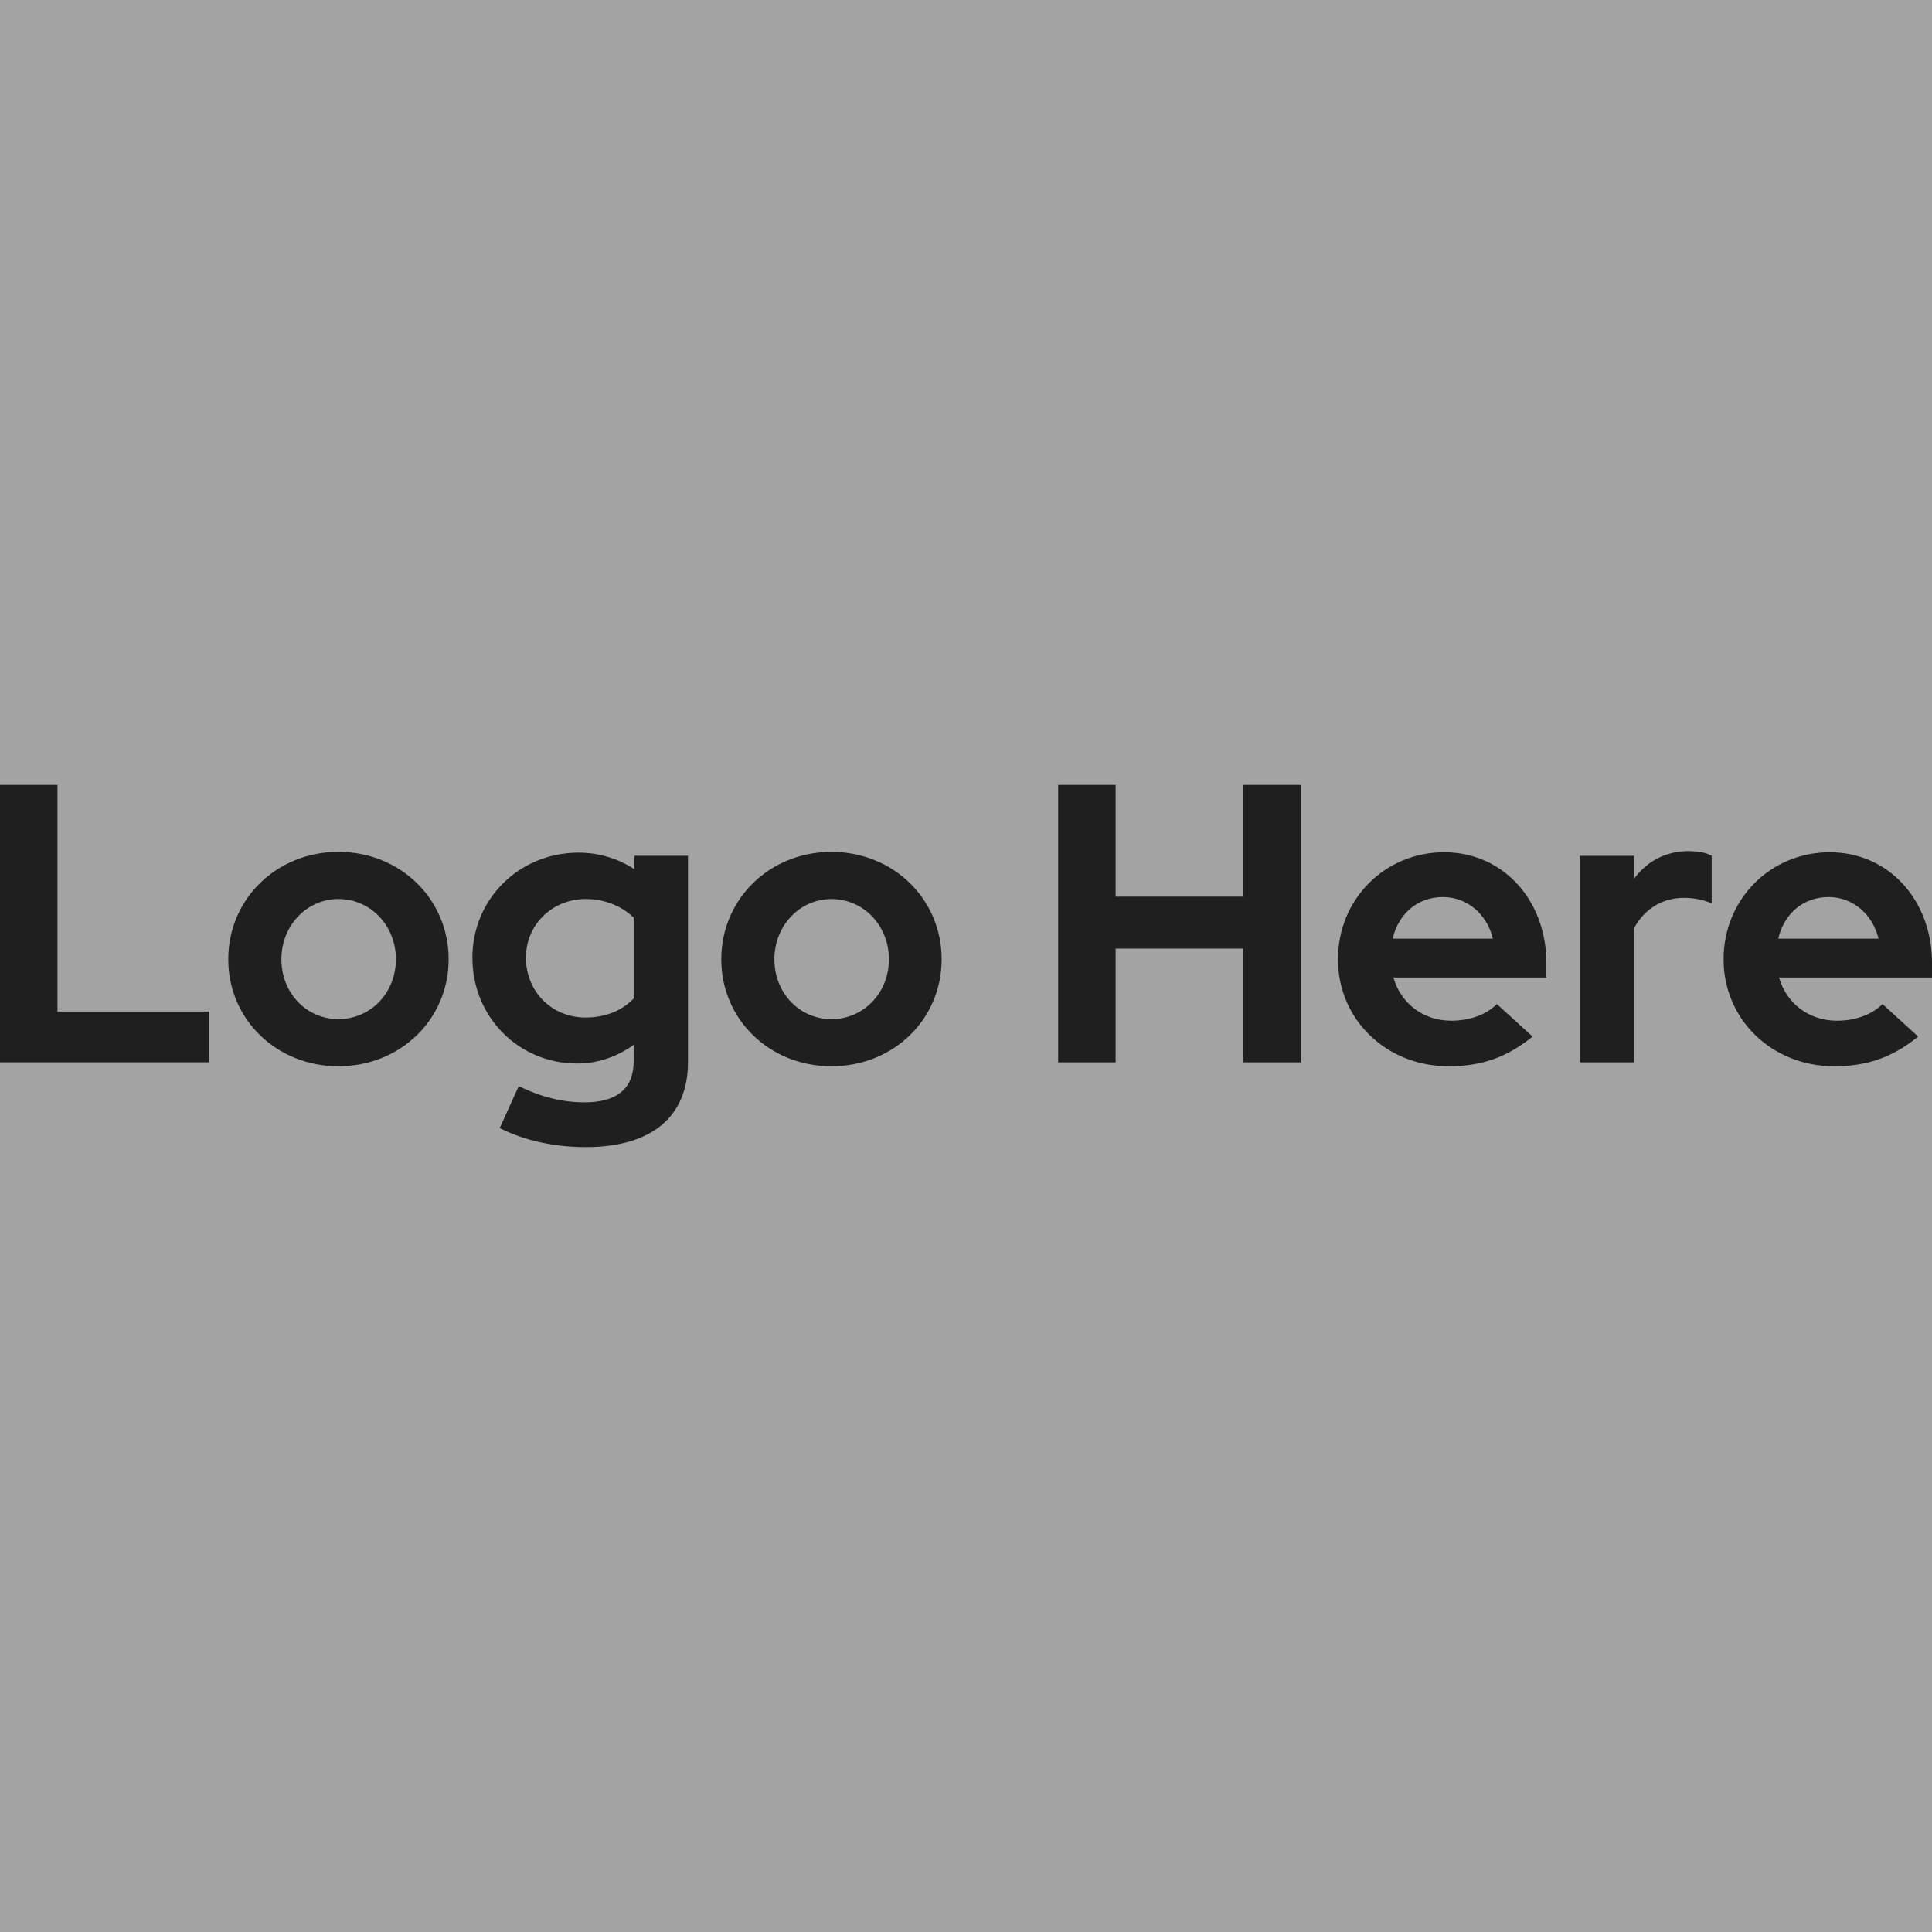
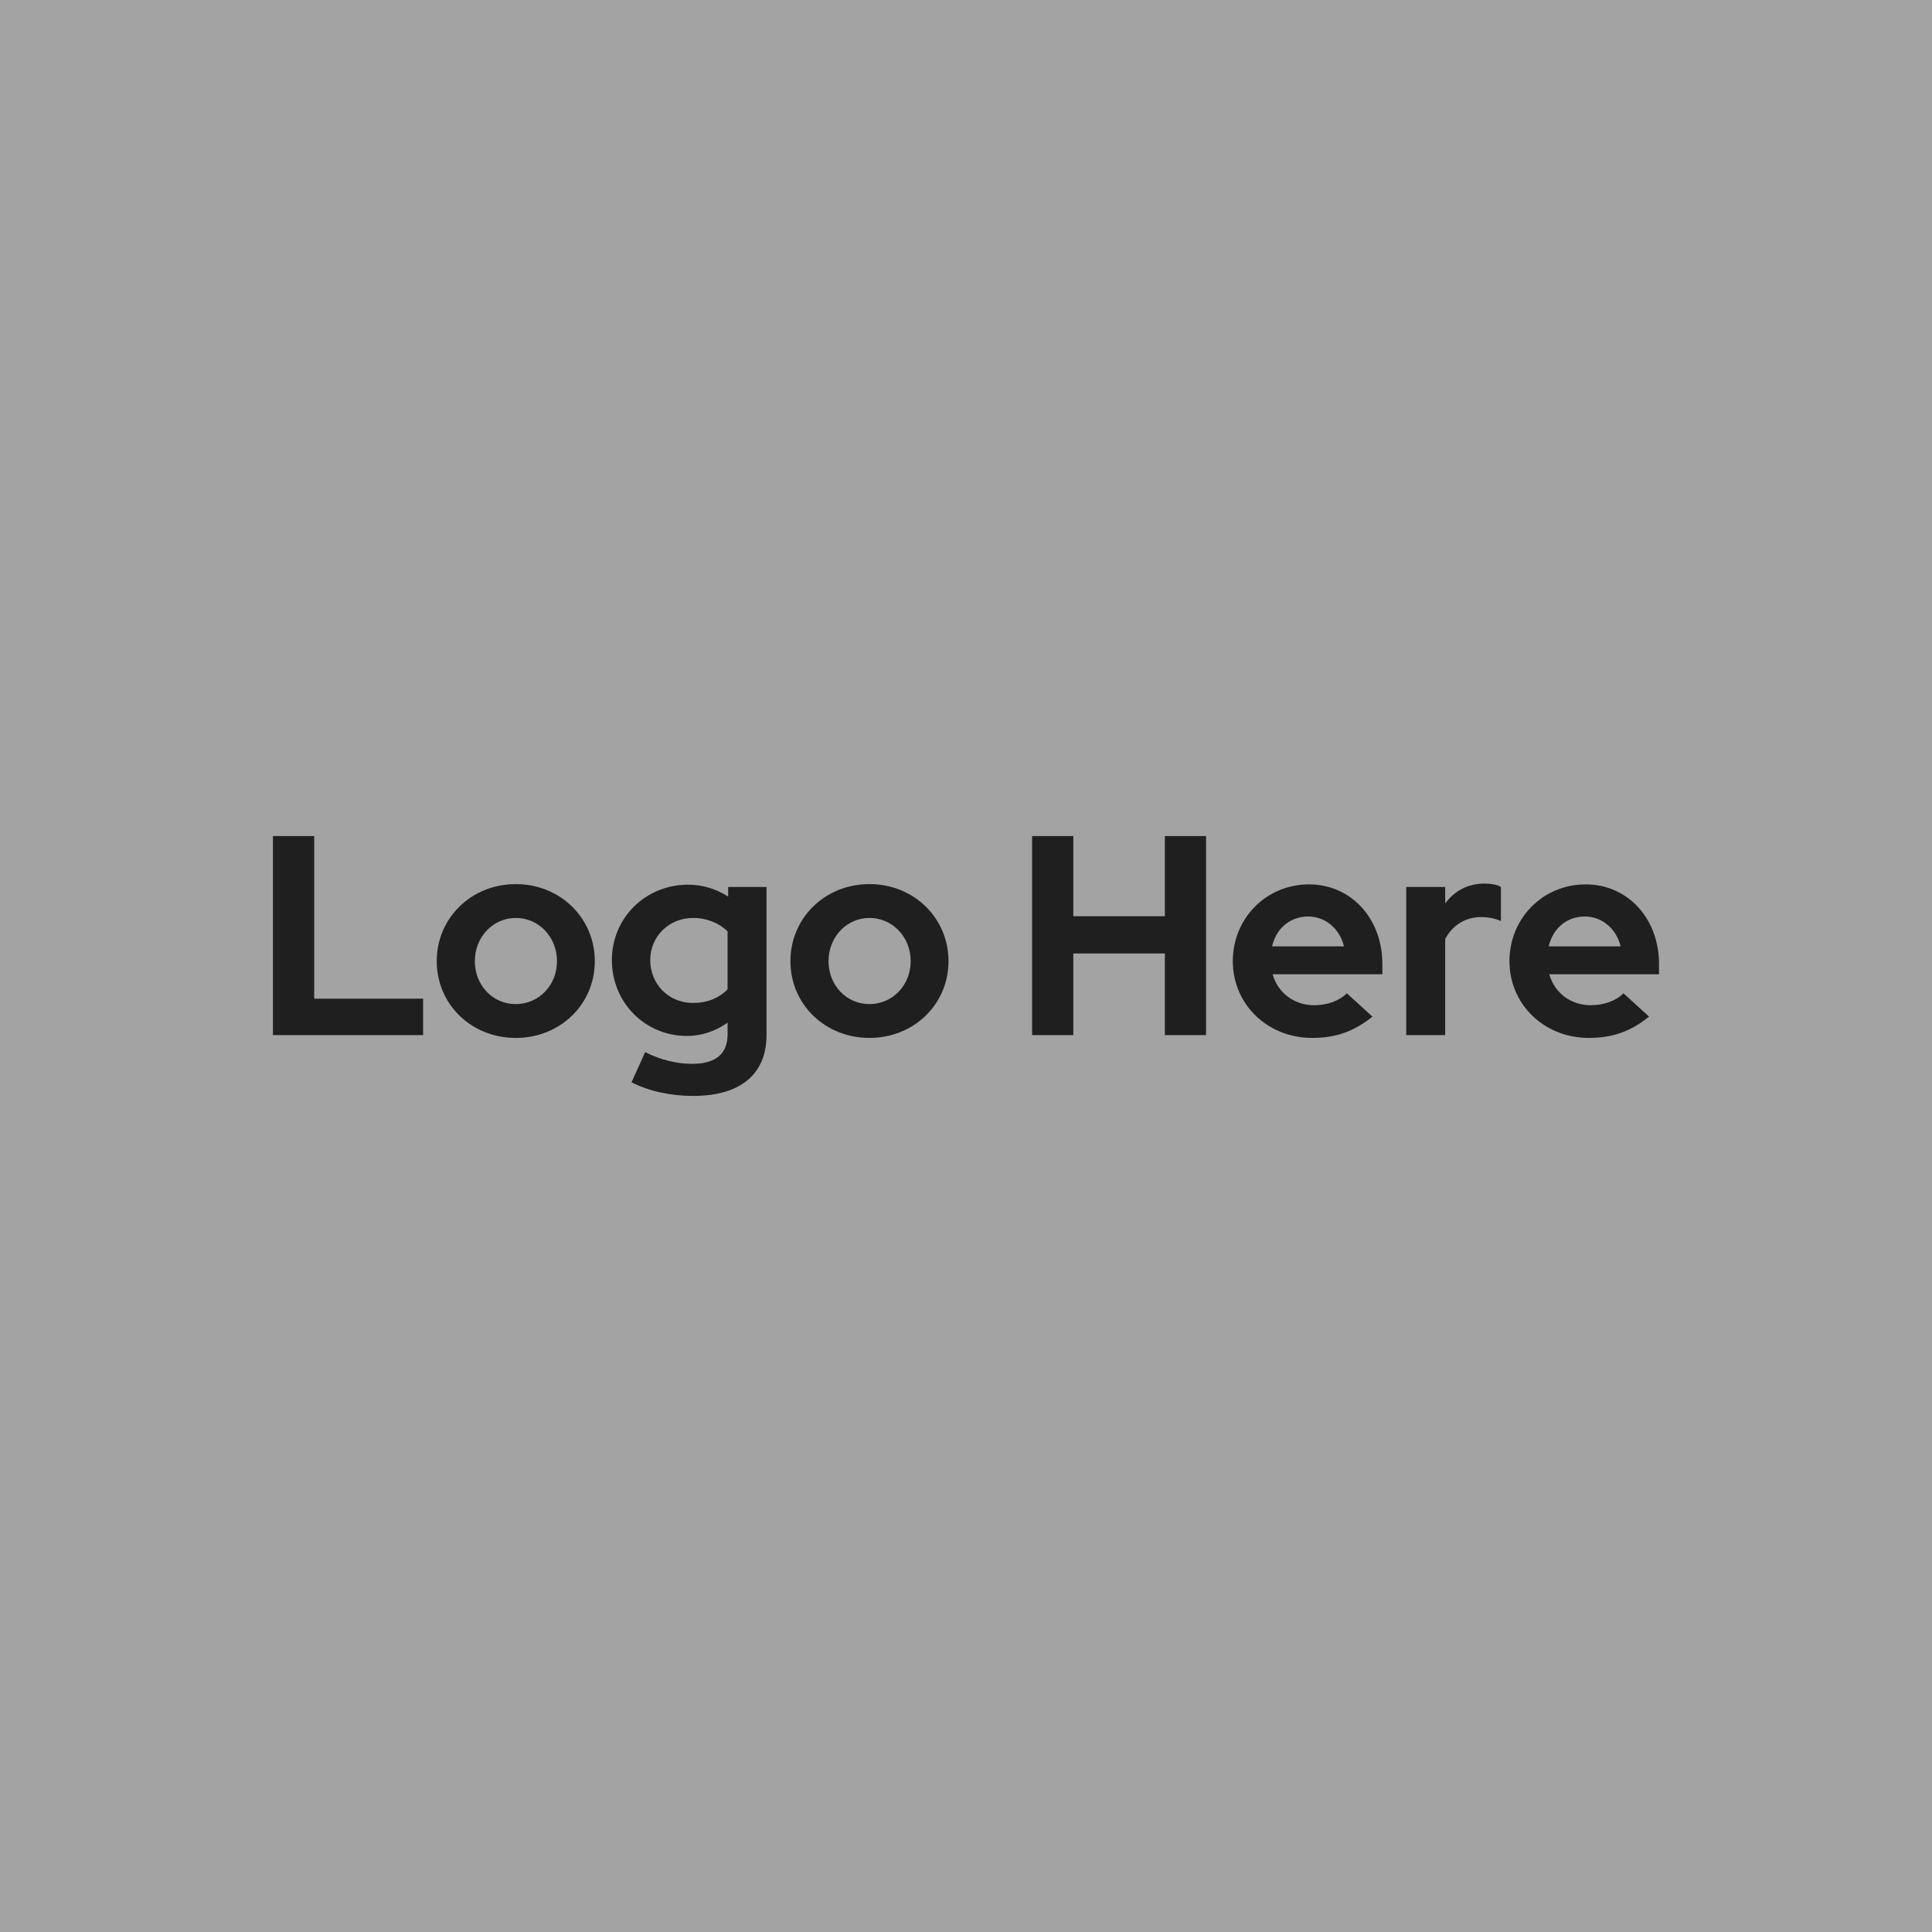
<svg xmlns="http://www.w3.org/2000/svg" xmlns:xlink="http://www.w3.org/1999/xlink" width="264.583mm" height="264.583mm" viewBox="0 0 264.583 264.583" version="1.1" id="svg1" xml:space="preserve">
  <defs id="defs1">
    <linearGradient id="linearGradient2">
      <stop style="stop-color:#cf3c23;stop-opacity:1;" offset="0.345" id="stop1" />
      <stop style="stop-color:#bfbfbf;stop-opacity:0.502;" offset="1" id="stop2" />
    </linearGradient>
    <linearGradient id="linearGradient5">
      <stop style="stop-color:#cf3c23;stop-opacity:1;" offset="0.354" id="stop5" />
      <stop style="stop-color:#bfbfbf;stop-opacity:0.5;" offset="1" id="stop6" />
    </linearGradient>
    <linearGradient xlink:href="#linearGradient2" id="linearGradient54" gradientUnits="userSpaceOnUse" gradientTransform="translate(412.8076,2.701829)" x1="-294.944" y1="54.966" x2="-294.959" y2="65.785" />
    <linearGradient xlink:href="#linearGradient5" id="linearGradient55" gradientUnits="userSpaceOnUse" gradientTransform="translate(412.8076,2.701829)" x1="-320.406" y1="55.995" x2="-320.323" y2="65.867" />
  </defs>
  <g id="g47-5" transform="matrix(2.484801,0,0,2.484801,-128.6148,-70.09179)">
    <g id="g52-6">
      <rect style="fill:#a3a3a3;stroke-width:0.433;stroke-linecap:round;stroke-linejoin:round" id="rect1" width="106.481" height="106.481" x="51.761" y="28.208" />
-       <path style="font-weight:bold;font-size:21.842px;line-height:1;font-family:'Red Hat Display';-inkscape-font-specification:'Red Hat Display Bold';text-align:center;letter-spacing:0px;text-anchor:middle;fill:#1f1f1f;stroke-width:2.082;stroke-linecap:round;stroke-linejoin:round" d="M 51.761,86.756 H 63.293 V 83.96 H 54.928 V 71.467 h -3.167 z m 18.653,0.218 c 3.407,0 6.072,-2.577 6.072,-5.897 0,-3.32 -2.665,-5.919 -6.072,-5.919 -3.407,0 -6.072,2.599 -6.072,5.919 0,3.32 2.665,5.897 6.072,5.897 z m 0,-2.599 c -1.769,0 -3.145,-1.442 -3.145,-3.298 0,-1.857 1.398,-3.32 3.145,-3.32 1.769,0 3.167,1.463 3.167,3.32 0,1.857 -1.398,3.298 -3.167,3.298 z m 13.63,7.055 c 3.648,0 5.635,-1.682 5.635,-4.696 V 75.376 h -2.949 v 0.743 c -0.896,-0.59 -1.966,-0.917 -3.08,-0.917 -3.276,0 -5.854,2.556 -5.854,5.788 0,3.276 2.556,5.832 5.766,5.832 1.136,0 2.206,-0.371 3.123,-1.027 v 0.896 c 0,1.507 -0.917,2.272 -2.708,2.272 -1.201,0 -2.381,-0.284 -3.626,-0.896 l -1.048,2.315 c 1.332,0.677 2.992,1.048 4.74,1.048 z m -0.022,-7.142 c -1.857,0 -3.276,-1.442 -3.276,-3.298 0,-1.813 1.442,-3.233 3.298,-3.233 1.048,0 1.988,0.393 2.643,1.027 v 4.456 c -0.655,0.677 -1.573,1.048 -2.665,1.048 z m 13.564,2.687 c 3.407,0 6.072,-2.577 6.072,-5.897 0,-3.32 -2.665,-5.919 -6.072,-5.919 -3.407,0 -6.072,2.599 -6.072,5.919 0,3.32 2.665,5.897 6.072,5.897 z m 0,-2.599 c -1.769,0 -3.145,-1.442 -3.145,-3.298 0,-1.857 1.398,-3.32 3.145,-3.32 1.769,0 3.167,1.463 3.167,3.32 0,1.857 -1.398,3.298 -3.167,3.298 z m 12.494,2.381 h 3.167 v -6.269 h 7.033 v 6.269 h 3.167 v -15.29 h -3.167 v 6.16 h -7.033 v -6.16 h -3.167 z m 21.515,0.218 c 1.835,0 3.233,-0.502 4.631,-1.638 l -1.966,-1.791 c -0.59,0.59 -1.507,0.917 -2.512,0.917 -1.573,0 -2.796,-0.983 -3.189,-2.381 h 8.431 v -0.786 c 0,-3.495 -2.403,-6.116 -5.635,-6.116 -3.276,0 -5.854,2.599 -5.854,5.897 0,3.32 2.665,5.897 6.094,5.897 z m -3.08,-7.033 c 0.328,-1.398 1.398,-2.293 2.774,-2.293 1.332,0 2.424,0.939 2.752,2.293 z m 10.31,6.815 h 2.992 v -7.383 c 0.568,-1.07 1.573,-1.682 2.752,-1.682 0.546,0 1.092,0.109 1.529,0.306 v -2.621 c -0.306,-0.175 -0.633,-0.24 -1.245,-0.262 -1.267,0 -2.315,0.546 -3.036,1.529 v -1.267 h -2.992 z m 14.023,0.218 c 1.835,0 3.233,-0.502 4.631,-1.638 l -1.966,-1.791 c -0.59,0.59 -1.507,0.917 -2.512,0.917 -1.573,0 -2.796,-0.983 -3.189,-2.381 h 8.431 v -0.786 c 0,-3.495 -2.403,-6.116 -5.635,-6.116 -3.276,0 -5.854,2.599 -5.854,5.897 0,3.32 2.665,5.897 6.094,5.897 z m -3.08,-7.033 c 0.328,-1.398 1.398,-2.293 2.774,-2.293 1.332,0 2.424,0.939 2.752,2.293 z" id="text1" aria-label="Logo Here" />
+       <path style="font-weight:bold;font-size:21.842px;line-height:1;font-family:'Red Hat Display';-inkscape-font-specification:'Red Hat Display Bold';text-align:center;letter-spacing:0px;text-anchor:middle;fill:#1f1f1f;stroke-width:1.494;stroke-linecap:round;stroke-linejoin:round" d="m 66.805,85.256 h 8.274 v -2.006 h -6.002 v -8.963 h -2.272 z m 13.382,0.157 c 2.445,0 4.356,-1.849 4.356,-4.231 0,-2.382 -1.912,-4.247 -4.356,-4.247 -2.445,0 -4.356,1.865 -4.356,4.247 0,2.382 1.912,4.231 4.356,4.231 z m 0,-1.865 c -1.269,0 -2.256,-1.034 -2.256,-2.366 0,-1.332 1.003,-2.382 2.256,-2.382 1.269,0 2.272,1.05 2.272,2.382 0,1.332 -1.003,2.366 -2.272,2.366 z m 9.778,5.061 c 2.617,0 4.043,-1.207 4.043,-3.369 v -8.148 h -2.115 v 0.533 c -0.642,-0.423 -1.41,-0.658 -2.209,-0.658 -2.351,0 -4.2,1.833 -4.2,4.153 0,2.351 1.833,4.184 4.137,4.184 0.815,0 1.583,-0.266 2.241,-0.736 v 0.642 c 0,1.081 -0.658,1.63 -1.943,1.63 -0.862,0 -1.708,-0.204 -2.601,-0.642 L 86.565,87.858 c 0.956,0.486 2.147,0.752 3.4,0.752 z m -0.016,-5.124 c -1.332,0 -2.351,-1.034 -2.351,-2.366 0,-1.301 1.034,-2.319 2.366,-2.319 0.752,0 1.426,0.282 1.896,0.736 v 3.197 c -0.47,0.486 -1.128,0.752 -1.912,0.752 z m 9.731,1.927 c 2.445,0 4.356,-1.849 4.356,-4.231 0,-2.382 -1.912,-4.247 -4.356,-4.247 -2.445,0 -4.356,1.865 -4.356,4.247 0,2.382 1.912,4.231 4.356,4.231 z m 0,-1.865 c -1.269,0 -2.256,-1.034 -2.256,-2.366 0,-1.332 1.003,-2.382 2.256,-2.382 1.269,0 2.272,1.05 2.272,2.382 0,1.332 -1.003,2.366 -2.272,2.366 z m 8.963,1.708 h 2.272 v -4.497 h 5.046 v 4.497 h 2.272 V 74.287 h -2.272 v 4.419 h -5.046 v -4.419 h -2.272 z m 15.435,0.157 c 1.316,0 2.319,-0.36 3.322,-1.175 l -1.41,-1.285 c -0.423,0.423 -1.081,0.658 -1.802,0.658 -1.128,0 -2.006,-0.705 -2.288,-1.708 h 6.049 v -0.564 c 0,-2.507 -1.724,-4.388 -4.043,-4.388 -2.351,0 -4.2,1.865 -4.2,4.231 0,2.382 1.912,4.231 4.372,4.231 z m -2.209,-5.046 c 0.235,-1.003 1.003,-1.645 1.99,-1.645 0.956,0 1.739,0.674 1.974,1.645 z m 7.396,4.889 h 2.147 v -5.296 c 0.407,-0.768 1.128,-1.207 1.974,-1.207 0.392,0 0.783,0.078 1.097,0.219 V 77.092 c -0.219,-0.125 -0.454,-0.172 -0.893,-0.188 -0.909,0 -1.661,0.392 -2.178,1.097 V 77.092 h -2.147 z m 10.06,0.157 c 1.316,0 2.319,-0.36 3.322,-1.175 l -1.41,-1.285 c -0.423,0.423 -1.081,0.658 -1.802,0.658 -1.128,0 -2.006,-0.705 -2.288,-1.708 h 6.049 v -0.564 c 0,-2.507 -1.724,-4.388 -4.043,-4.388 -2.351,0 -4.2,1.865 -4.2,4.231 0,2.382 1.912,4.231 4.372,4.231 z m -2.209,-5.046 c 0.235,-1.003 1.003,-1.645 1.99,-1.645 0.956,0 1.739,0.674 1.974,1.645 z" id="text1" aria-label="Logo Here" />
    </g>
  </g>
</svg>
